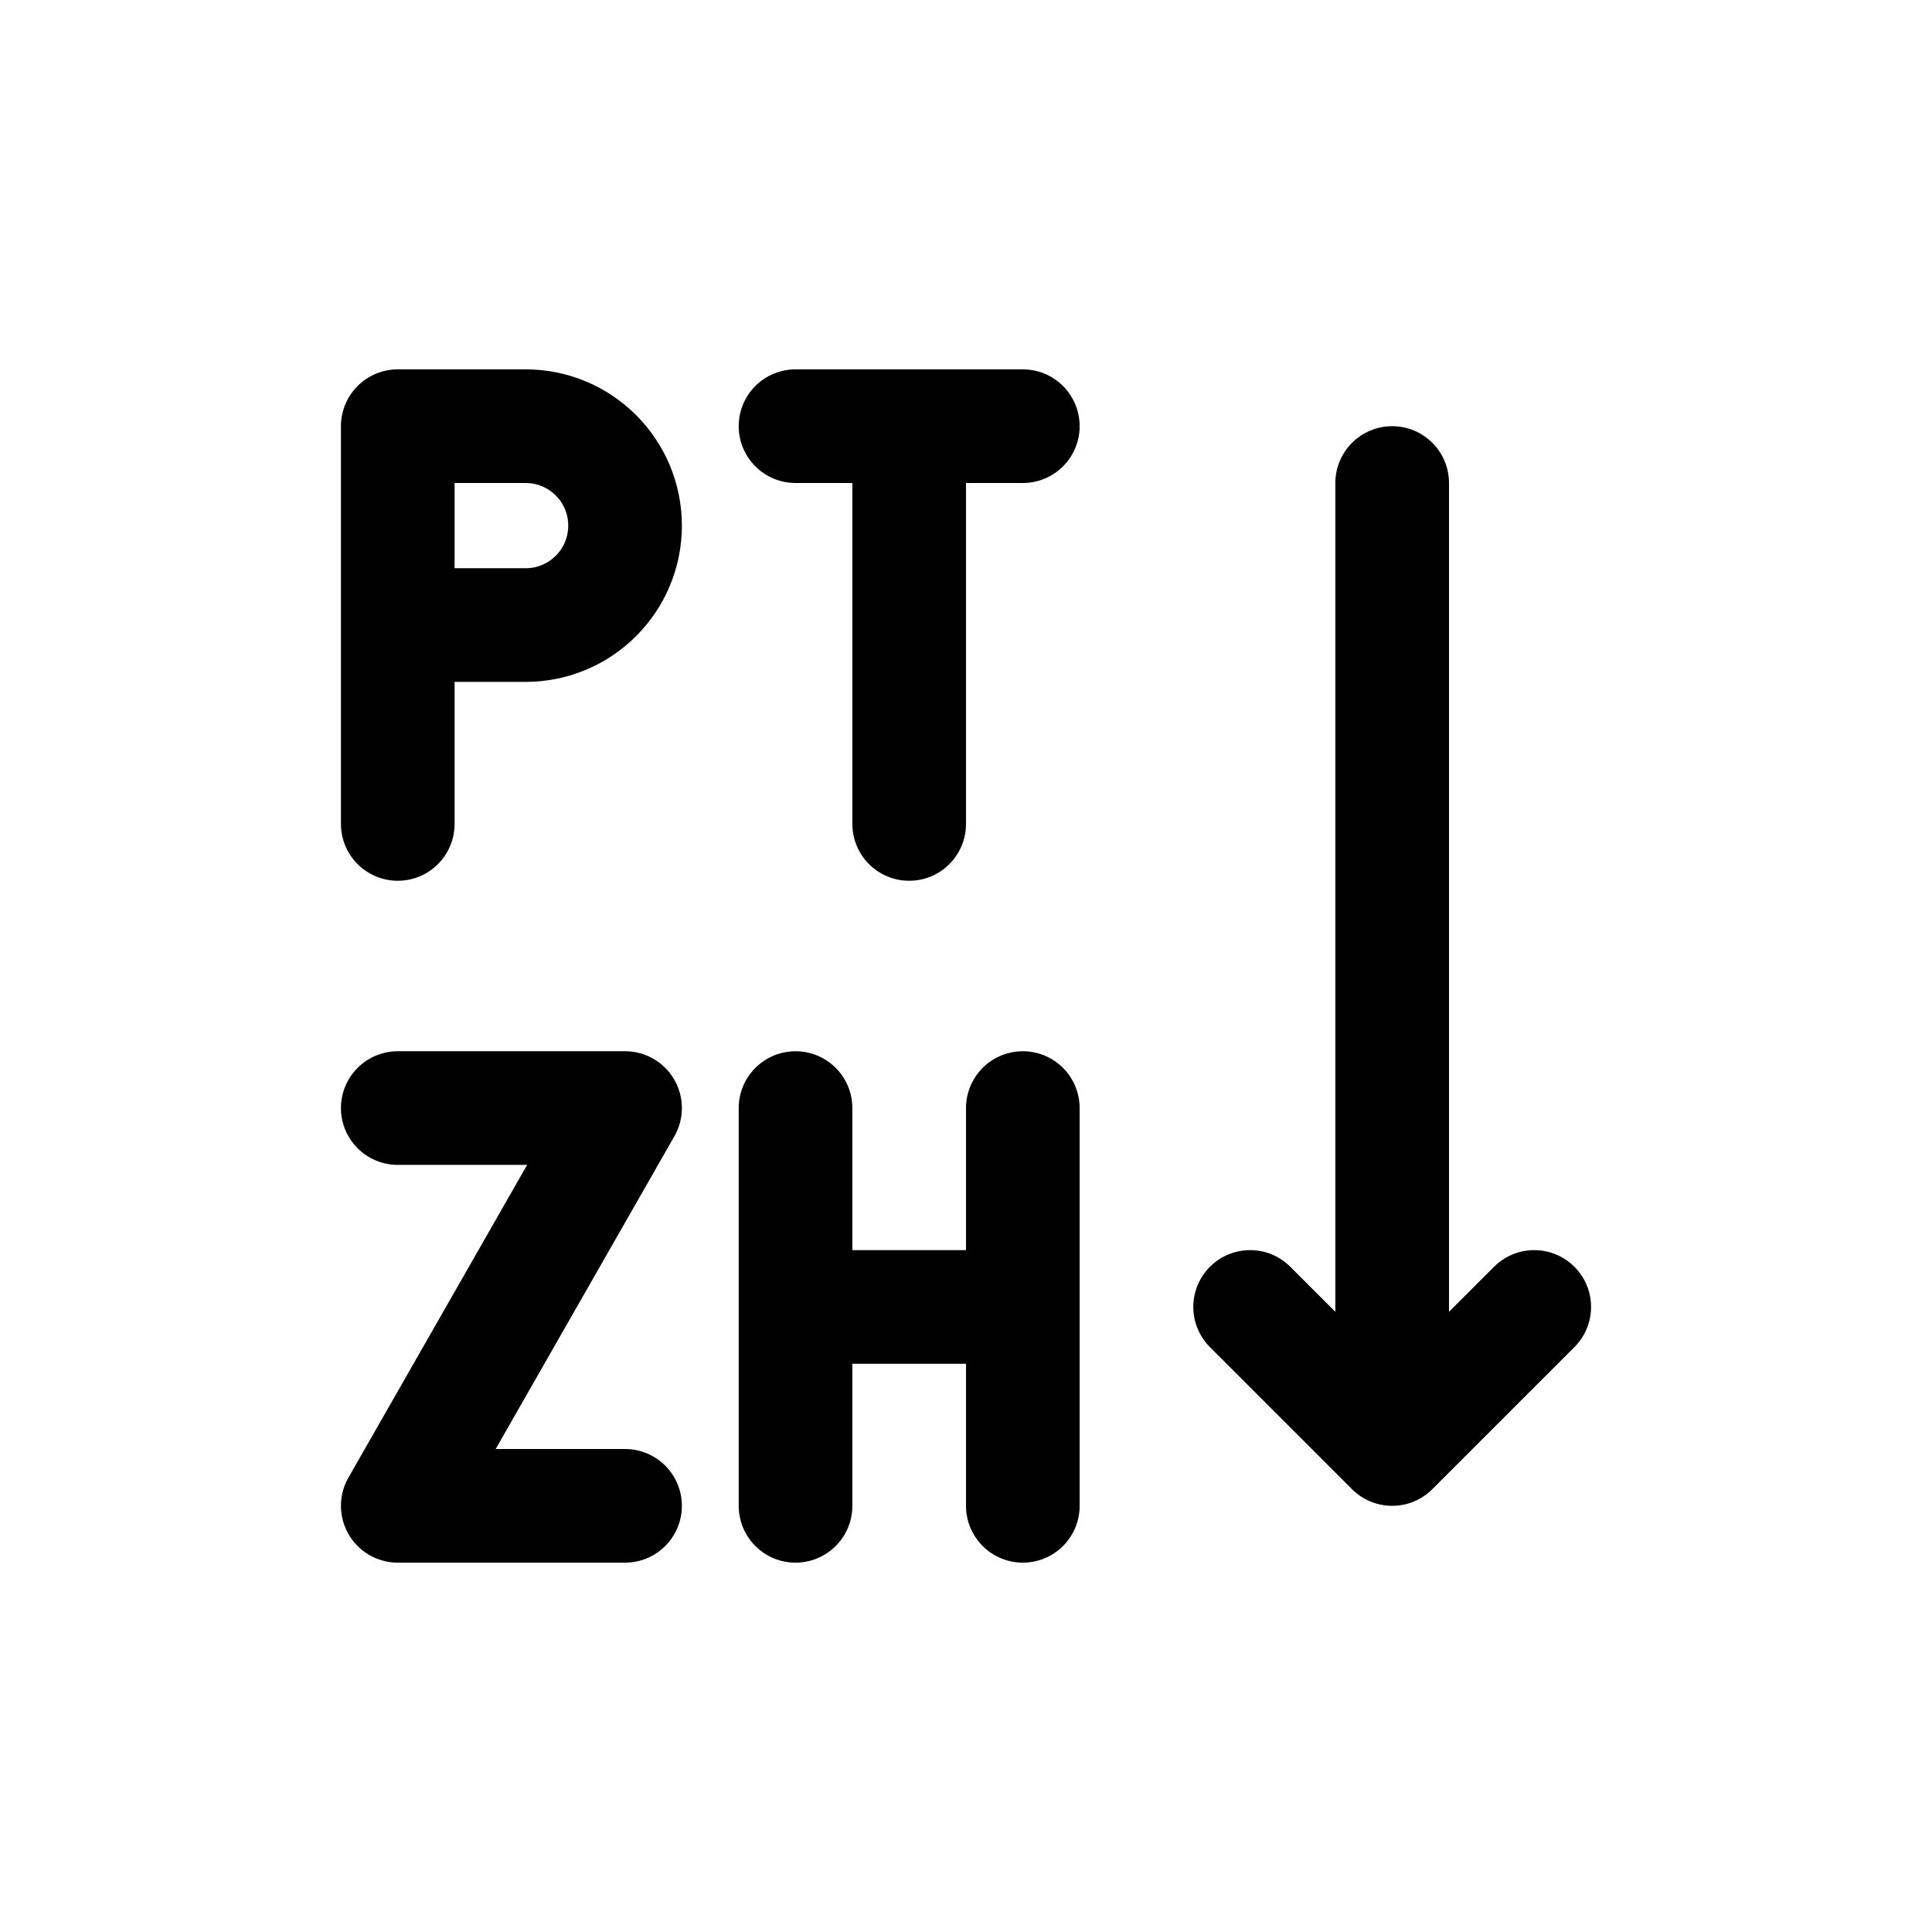
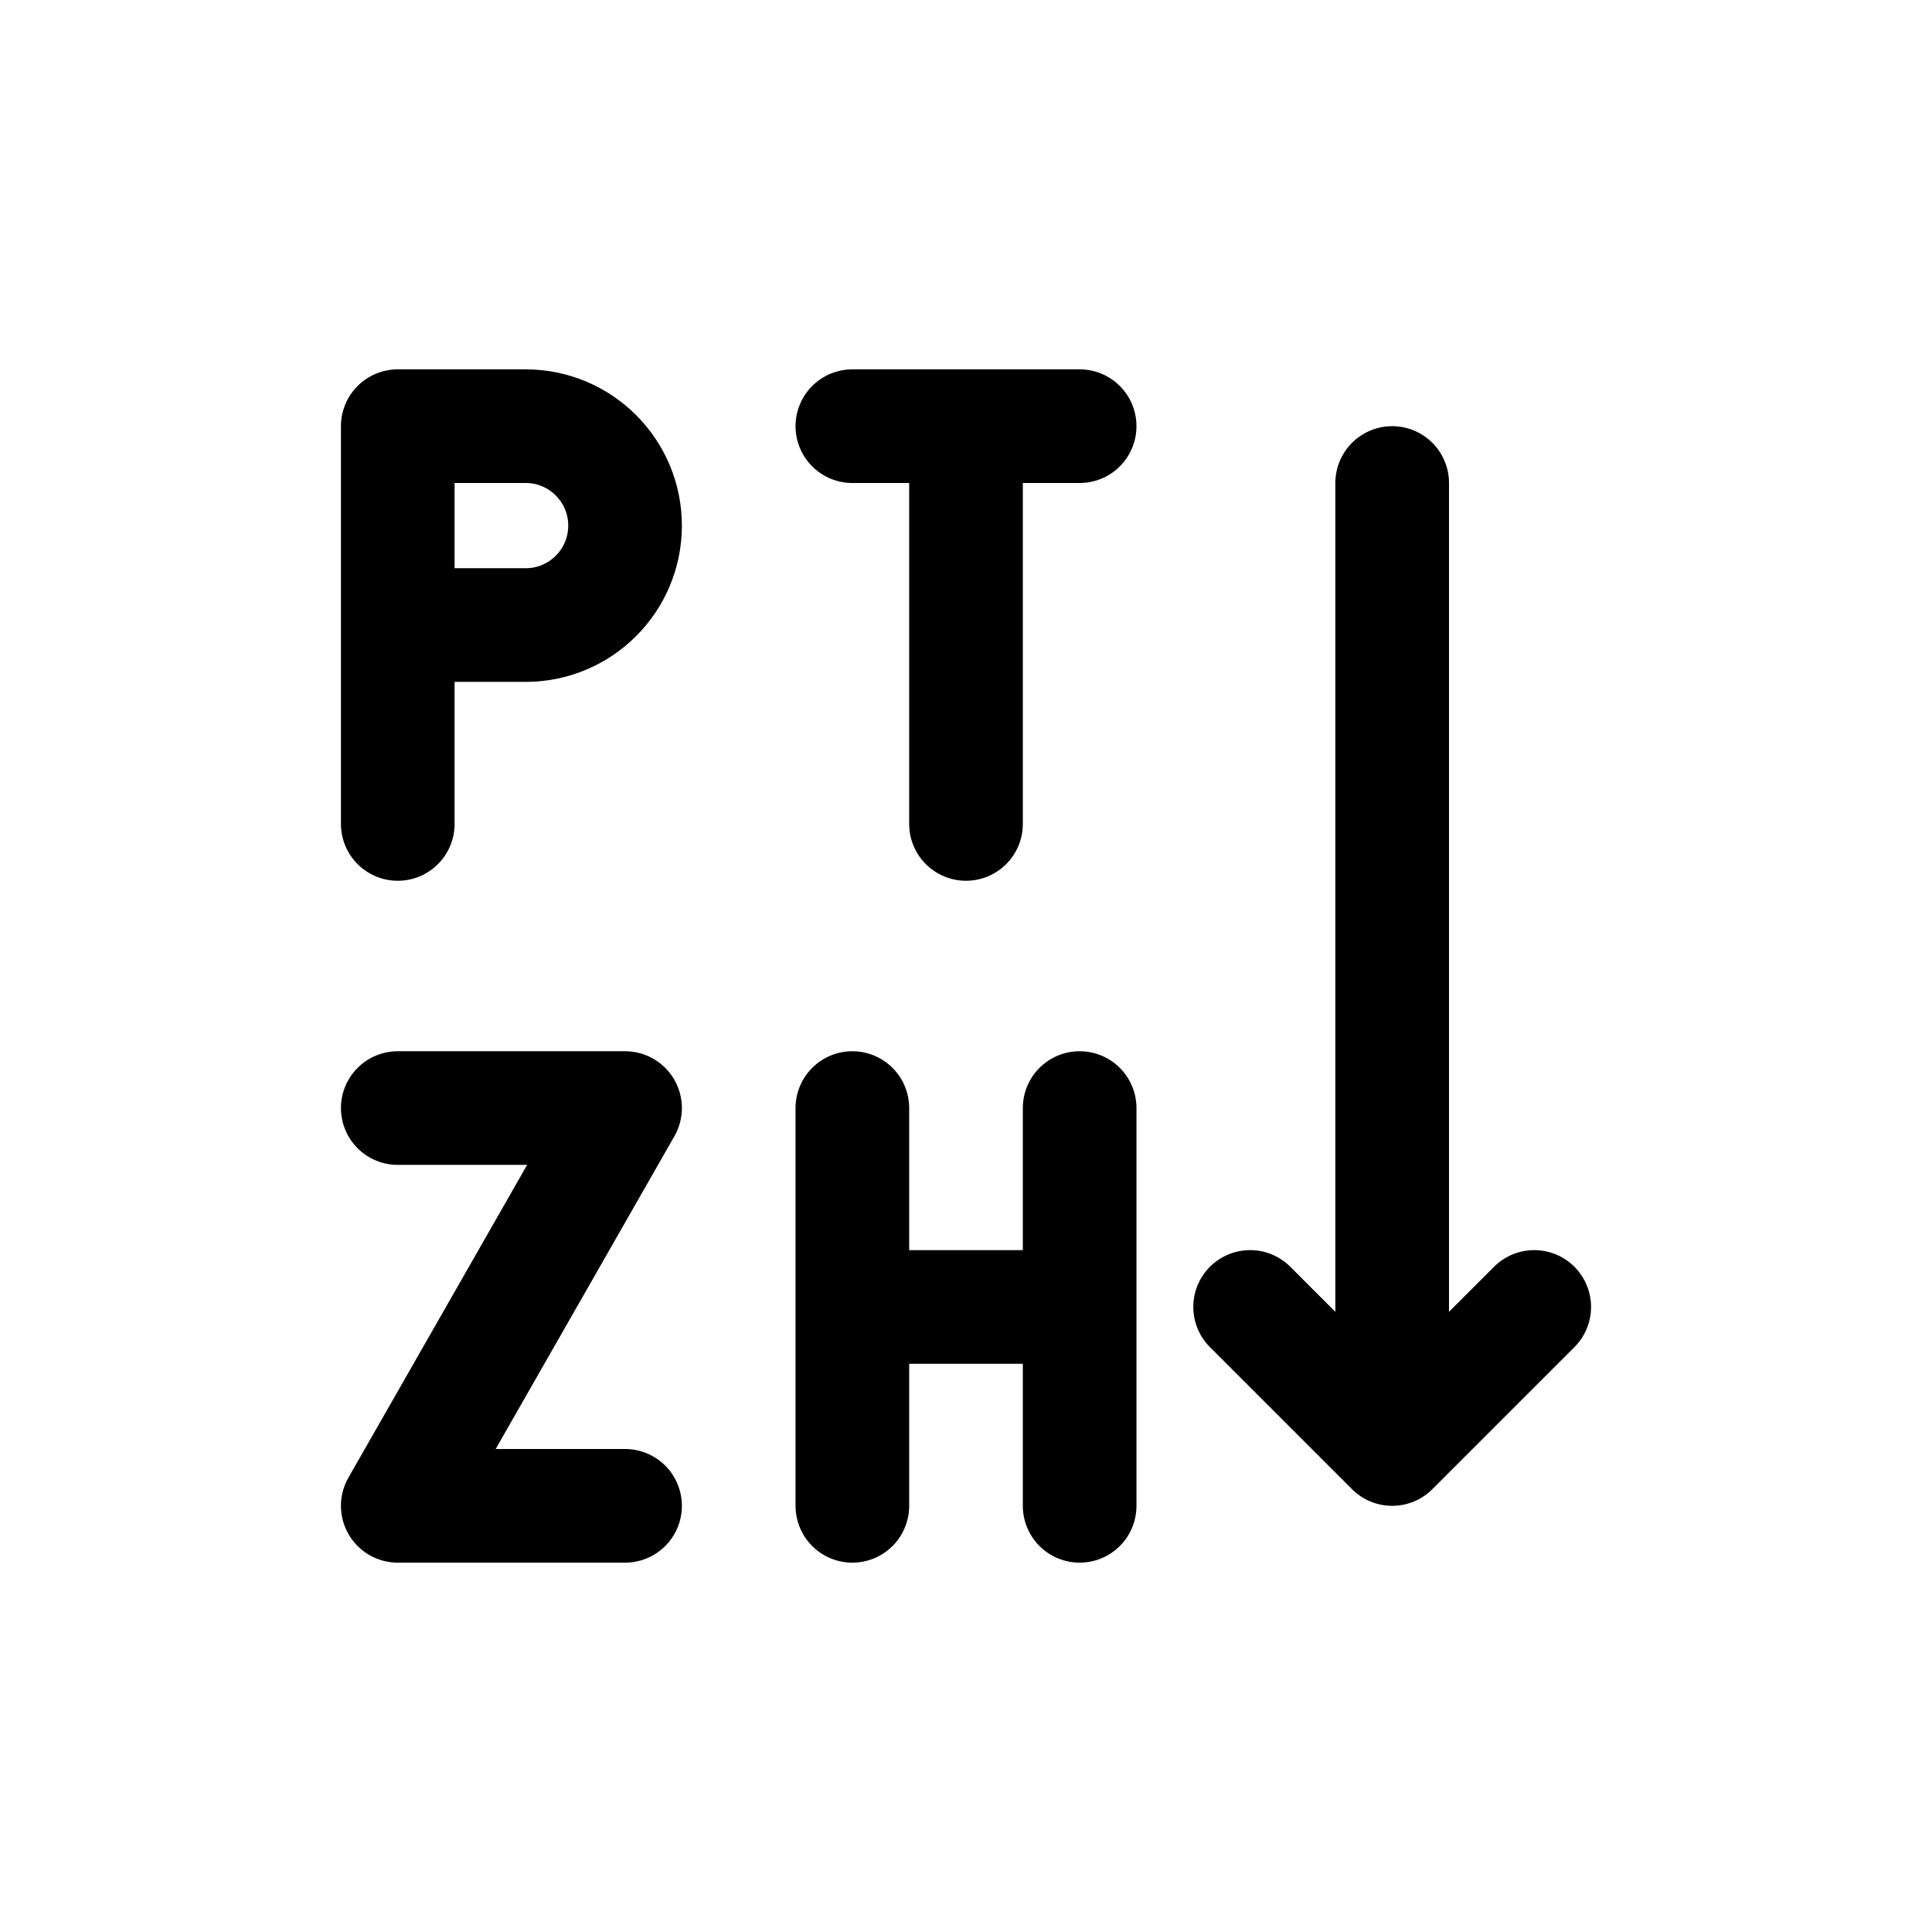
<svg xmlns="http://www.w3.org/2000/svg" viewBox="-10 -10 68 68" width="96" height="96" fill="none" stroke="#000000" stroke-width="4" stroke-linecap="round" stroke-linejoin="round">
  <path d="M4 19 V5 H8.5 A3.5 3.5 0 0 1 8.5 12 H4" />
-   <path d="M18 5 H26 M22 5 V19" />
+   <path d="M20 5 H28 M24 5 V19" />
  <path d="M39 7 V41 M34 36 L39 41 L44 36" />
  <path d="M4 29 H12 L4 43 H12" />
-   <path d="M18 29 V43 M26 29 V43 M18 36 H26" />
+   <path d="M20 29 V43 M28 29 V43 M20 36 H28" />
</svg>
